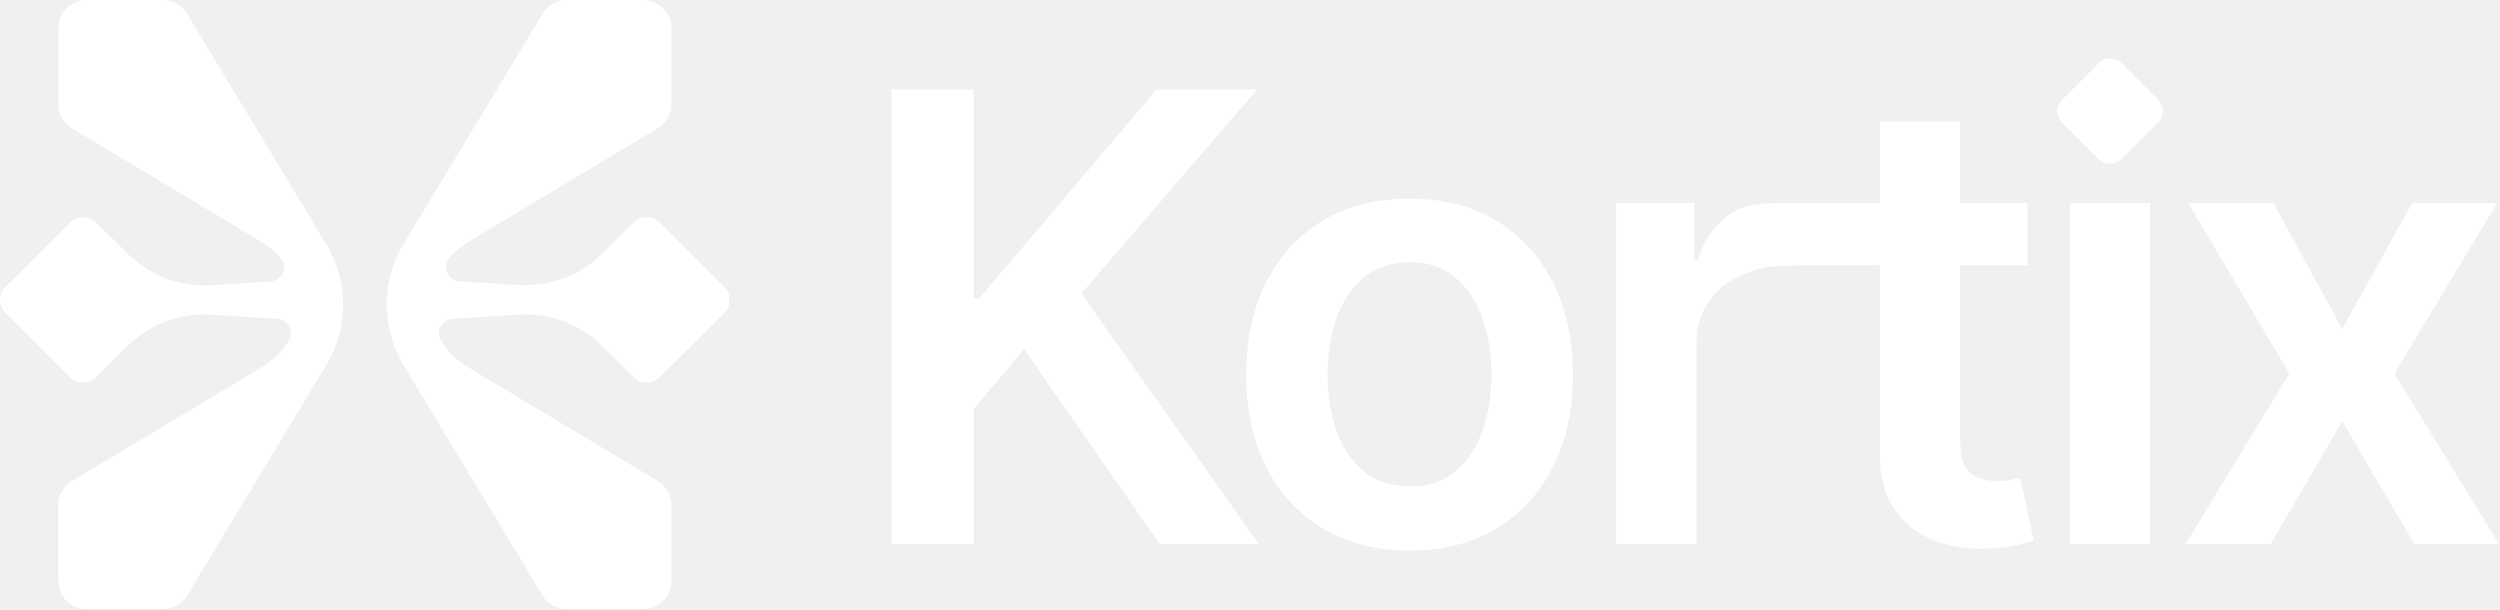
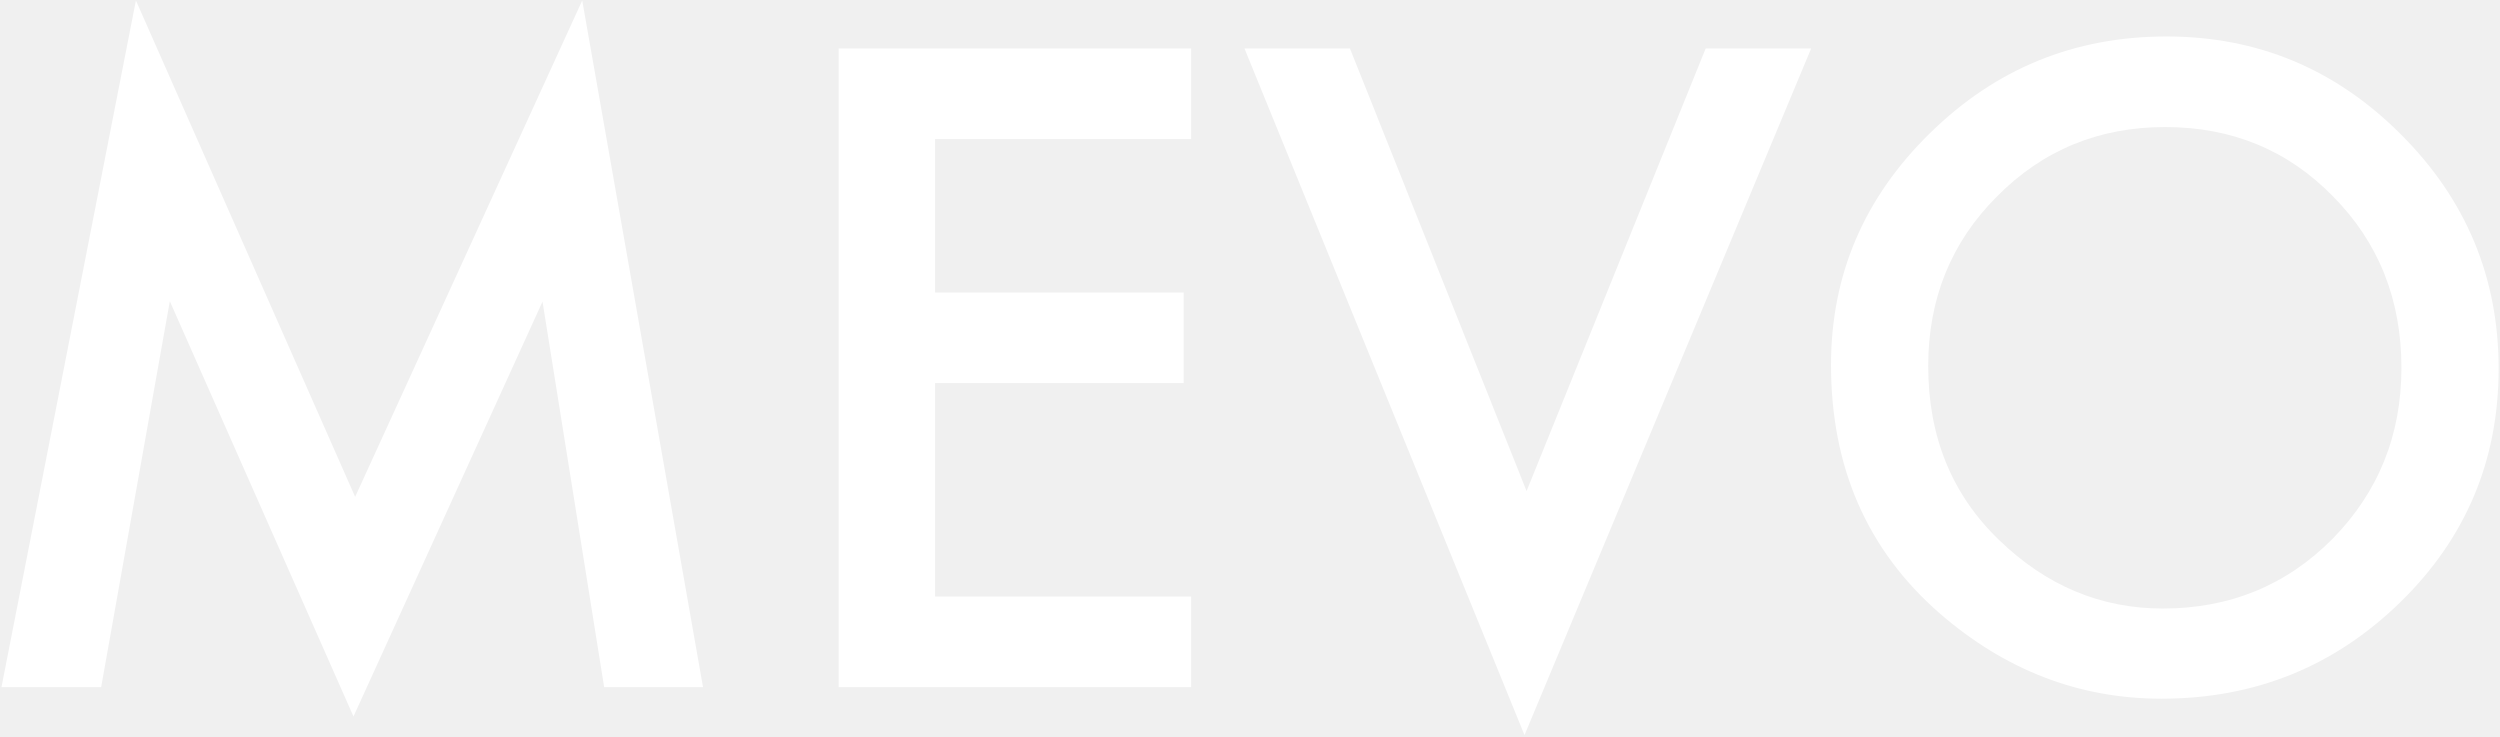
- <svg xmlns="http://www.w3.org/2000/svg" width="119" height="29" viewBox="0 0 119 29" fill="none">
-   <mask id="mask0_1_85" style="mask-type:luminance" maskUnits="userSpaceOnUse" x="0" y="0" width="35" height="29">
-     <path d="M34.714 0H0V29H34.714V0Z" fill="white" />
-   </mask>
-   <g mask="url(#mask0_1_85)">
-     <path d="M11.71 17.928L9.906 19.012L3.429 22.893C3.022 23.133 2.772 23.574 2.772 24.049V27.657C2.772 28.4 3.381 29.005 4.125 29.005H7.742C8.217 29.005 8.658 28.755 8.903 28.352L15.332 17.707L15.355 17.678L15.677 17.141L15.931 16.575C16.19 15.913 16.329 15.222 16.329 14.502C16.329 13.783 16.2 13.097 15.922 12.406L15.672 11.864L8.903 0.652C8.658 0.245 8.217 0 7.742 0H4.13C3.386 0 2.777 0.6 2.777 1.348V4.956C2.777 5.426 3.026 5.867 3.434 6.112L9.906 9.988L11.729 11.082L11.93 11.202L12.472 11.533C12.808 11.739 13.105 11.989 13.36 12.267C13.734 12.689 13.441 13.361 12.875 13.399L10.078 13.576C8.586 13.672 7.128 13.121 6.068 12.07L4.595 10.602C4.245 10.257 3.684 10.257 3.343 10.602L0.263 13.649C-0.087 13.994 -0.087 14.555 0.263 14.896L3.333 17.952C3.684 18.297 4.245 18.297 4.585 17.952L6.058 16.484C7.118 15.428 8.572 14.881 10.069 14.977L13.197 15.174C13.7 15.203 14.017 15.75 13.763 16.181C13.46 16.695 13.019 17.146 12.467 17.477L11.916 17.808" fill="white" />
-     <path d="M22.819 11.192L22.277 11.523C21.941 11.729 21.644 11.979 21.39 12.257C21.015 12.679 21.308 13.351 21.874 13.389L24.671 13.567C26.163 13.663 27.621 13.111 28.681 12.06L30.154 10.593C30.504 10.247 31.066 10.247 31.406 10.593L34.477 13.649C34.827 13.994 34.827 14.555 34.477 14.896L31.406 17.952C31.056 18.297 30.495 18.297 30.154 17.952L28.681 16.484C27.621 15.428 26.168 14.881 24.671 14.977L21.543 15.174C21.039 15.203 20.723 15.75 20.977 16.181C21.279 16.695 21.721 17.146 22.272 17.477L22.824 17.808L23.025 17.928L24.829 19.012L31.306 22.893C31.713 23.133 31.963 23.574 31.963 24.049V27.657C31.963 28.4 31.354 29.005 30.61 29.005H26.993C26.518 29.005 26.076 28.755 25.832 28.352L19.403 17.707L19.379 17.678L19.058 17.141L18.804 16.575C18.545 15.913 18.405 15.222 18.405 14.502C18.405 13.783 18.535 13.097 18.813 12.406L19.063 11.864L25.827 0.652C26.072 0.245 26.513 0 26.988 0H30.605C31.349 0 31.958 0.6 31.958 1.348V4.956C31.958 5.426 31.709 5.867 31.301 6.112L24.829 9.988L23.006 11.082" fill="white" />
-   </g>
-   <path d="M59.841 4.26H55.058L46.615 14.2H46.351V4.26H42.431V25.896H46.351V19.453L48.749 16.623L55.202 25.896H59.918L51.474 13.97L59.841 4.26Z" fill="white" />
-   <path d="M95.696 22.845C95.499 22.878 95.278 22.898 95.039 22.898C94.722 22.898 94.434 22.85 94.17 22.749C93.911 22.648 93.7 22.466 93.537 22.197C93.383 21.924 93.307 21.53 93.307 21.012V12.627H96.507V9.666H93.307V5.781H89.483V9.671H84.782C83.851 9.671 83.055 9.695 82.326 10.209C81.606 10.717 81.097 11.437 80.805 12.372H80.637V9.666H76.929V25.896H80.752V16.354C80.752 15.663 80.91 15.054 81.227 14.526C81.544 13.998 81.975 13.586 82.527 13.289C83.084 12.986 83.654 12.746 84.35 12.689C85.19 12.617 86.048 12.622 87.176 12.622H89.478V21.645C89.474 22.658 89.689 23.507 90.136 24.183C90.587 24.86 91.196 25.359 91.963 25.685C92.731 26.002 93.595 26.145 94.554 26.117C95.096 26.102 95.552 26.054 95.926 25.968C96.305 25.882 96.598 25.805 96.804 25.738L96.161 22.749C96.056 22.778 95.902 22.806 95.696 22.845Z" fill="white" />
-   <path d="M71.217 10.501C70.056 9.806 68.679 9.455 67.096 9.455C65.513 9.455 64.136 9.806 62.975 10.501C61.814 11.197 60.912 12.175 60.269 13.437C59.636 14.699 59.319 16.167 59.319 17.841C59.319 19.515 59.636 20.983 60.269 22.235C60.912 23.488 61.809 24.466 62.975 25.162C64.136 25.858 65.513 26.208 67.096 26.208C68.679 26.208 70.056 25.858 71.217 25.162C72.378 24.466 73.28 23.488 73.913 22.235C74.556 20.983 74.873 19.515 74.873 17.841C74.873 16.167 74.551 14.694 73.913 13.437C73.28 12.175 72.383 11.197 71.217 10.501ZM70.56 20.518C70.277 21.319 69.85 21.962 69.269 22.442C68.694 22.912 67.974 23.152 67.115 23.152C66.256 23.152 65.503 22.917 64.918 22.442C64.342 21.962 63.906 21.324 63.618 20.518C63.335 19.717 63.196 18.82 63.196 17.836C63.196 16.853 63.335 15.946 63.618 15.14C63.906 14.329 64.342 13.687 64.918 13.207C65.503 12.727 66.237 12.487 67.115 12.487C67.993 12.487 68.694 12.727 69.269 13.207C69.845 13.687 70.277 14.329 70.56 15.14C70.847 15.941 70.991 16.843 70.991 17.836C70.991 18.829 70.847 19.717 70.56 20.518Z" fill="white" />
-   <path d="M118.868 9.666H114.819L111.489 15.658L108.213 9.666H104.159L108.975 17.783L104.029 25.896H108.088L111.489 20.052L114.924 25.896H118.949L113.974 17.783L118.868 9.666Z" fill="white" />
-   <path d="M102.341 9.666H98.518V25.896H102.341V9.666Z" fill="white" />
-   <path d="M99.908 2.999L98.151 4.757C97.857 5.051 97.857 5.528 98.151 5.822L99.908 7.579C100.203 7.873 100.679 7.873 100.974 7.579L102.731 5.822C103.025 5.528 103.025 5.051 102.731 4.757L100.974 2.999C100.679 2.705 100.203 2.705 99.908 2.999Z" fill="white" />
+ <svg xmlns="http://www.w3.org/2000/svg" width="1328" height="391" viewBox="0 0 1328 391" fill="none">
+   <path d="M0.784 365L72.195 0.254L188.65 263.926L309.28 0.254L373.44 365H320.926L288.187 160.215L187.771 380.601L90.213 159.995L53.738 365H0.784ZM632.718 73.862H496.707V155.381H628.763V203.501H496.707V316.88H632.718V365H445.511V25.742H632.718V73.862ZM717.093 25.742L810.916 260.85L906.058 25.742H962.088L809.817 390.488L661.062 25.742H717.093ZM972.635 193.833C972.635 146.079 990.14 105.063 1025.15 70.786C1060.01 36.509 1101.91 19.37 1150.83 19.37C1199.17 19.37 1240.63 36.655 1275.2 71.226C1309.92 105.796 1327.27 147.324 1327.27 195.811C1327.27 244.59 1309.84 285.972 1274.98 319.956C1239.97 354.087 1197.71 371.152 1148.2 371.152C1104.4 371.152 1065.07 355.991 1030.2 325.669C991.824 292.124 972.635 248.179 972.635 193.833ZM1024.27 194.492C1024.27 231.992 1036.87 262.827 1062.06 286.997C1087.11 311.167 1116.04 323.252 1148.86 323.252C1184.45 323.252 1214.48 310.947 1238.94 286.338C1263.41 261.436 1275.64 231.113 1275.64 195.371C1275.64 159.189 1263.55 128.867 1239.38 104.404C1215.36 79.795 1185.62 67.49 1150.17 67.49C1114.87 67.49 1085.06 79.795 1060.75 104.404C1036.43 128.721 1024.27 158.75 1024.27 194.492Z" fill="white" />
</svg>
